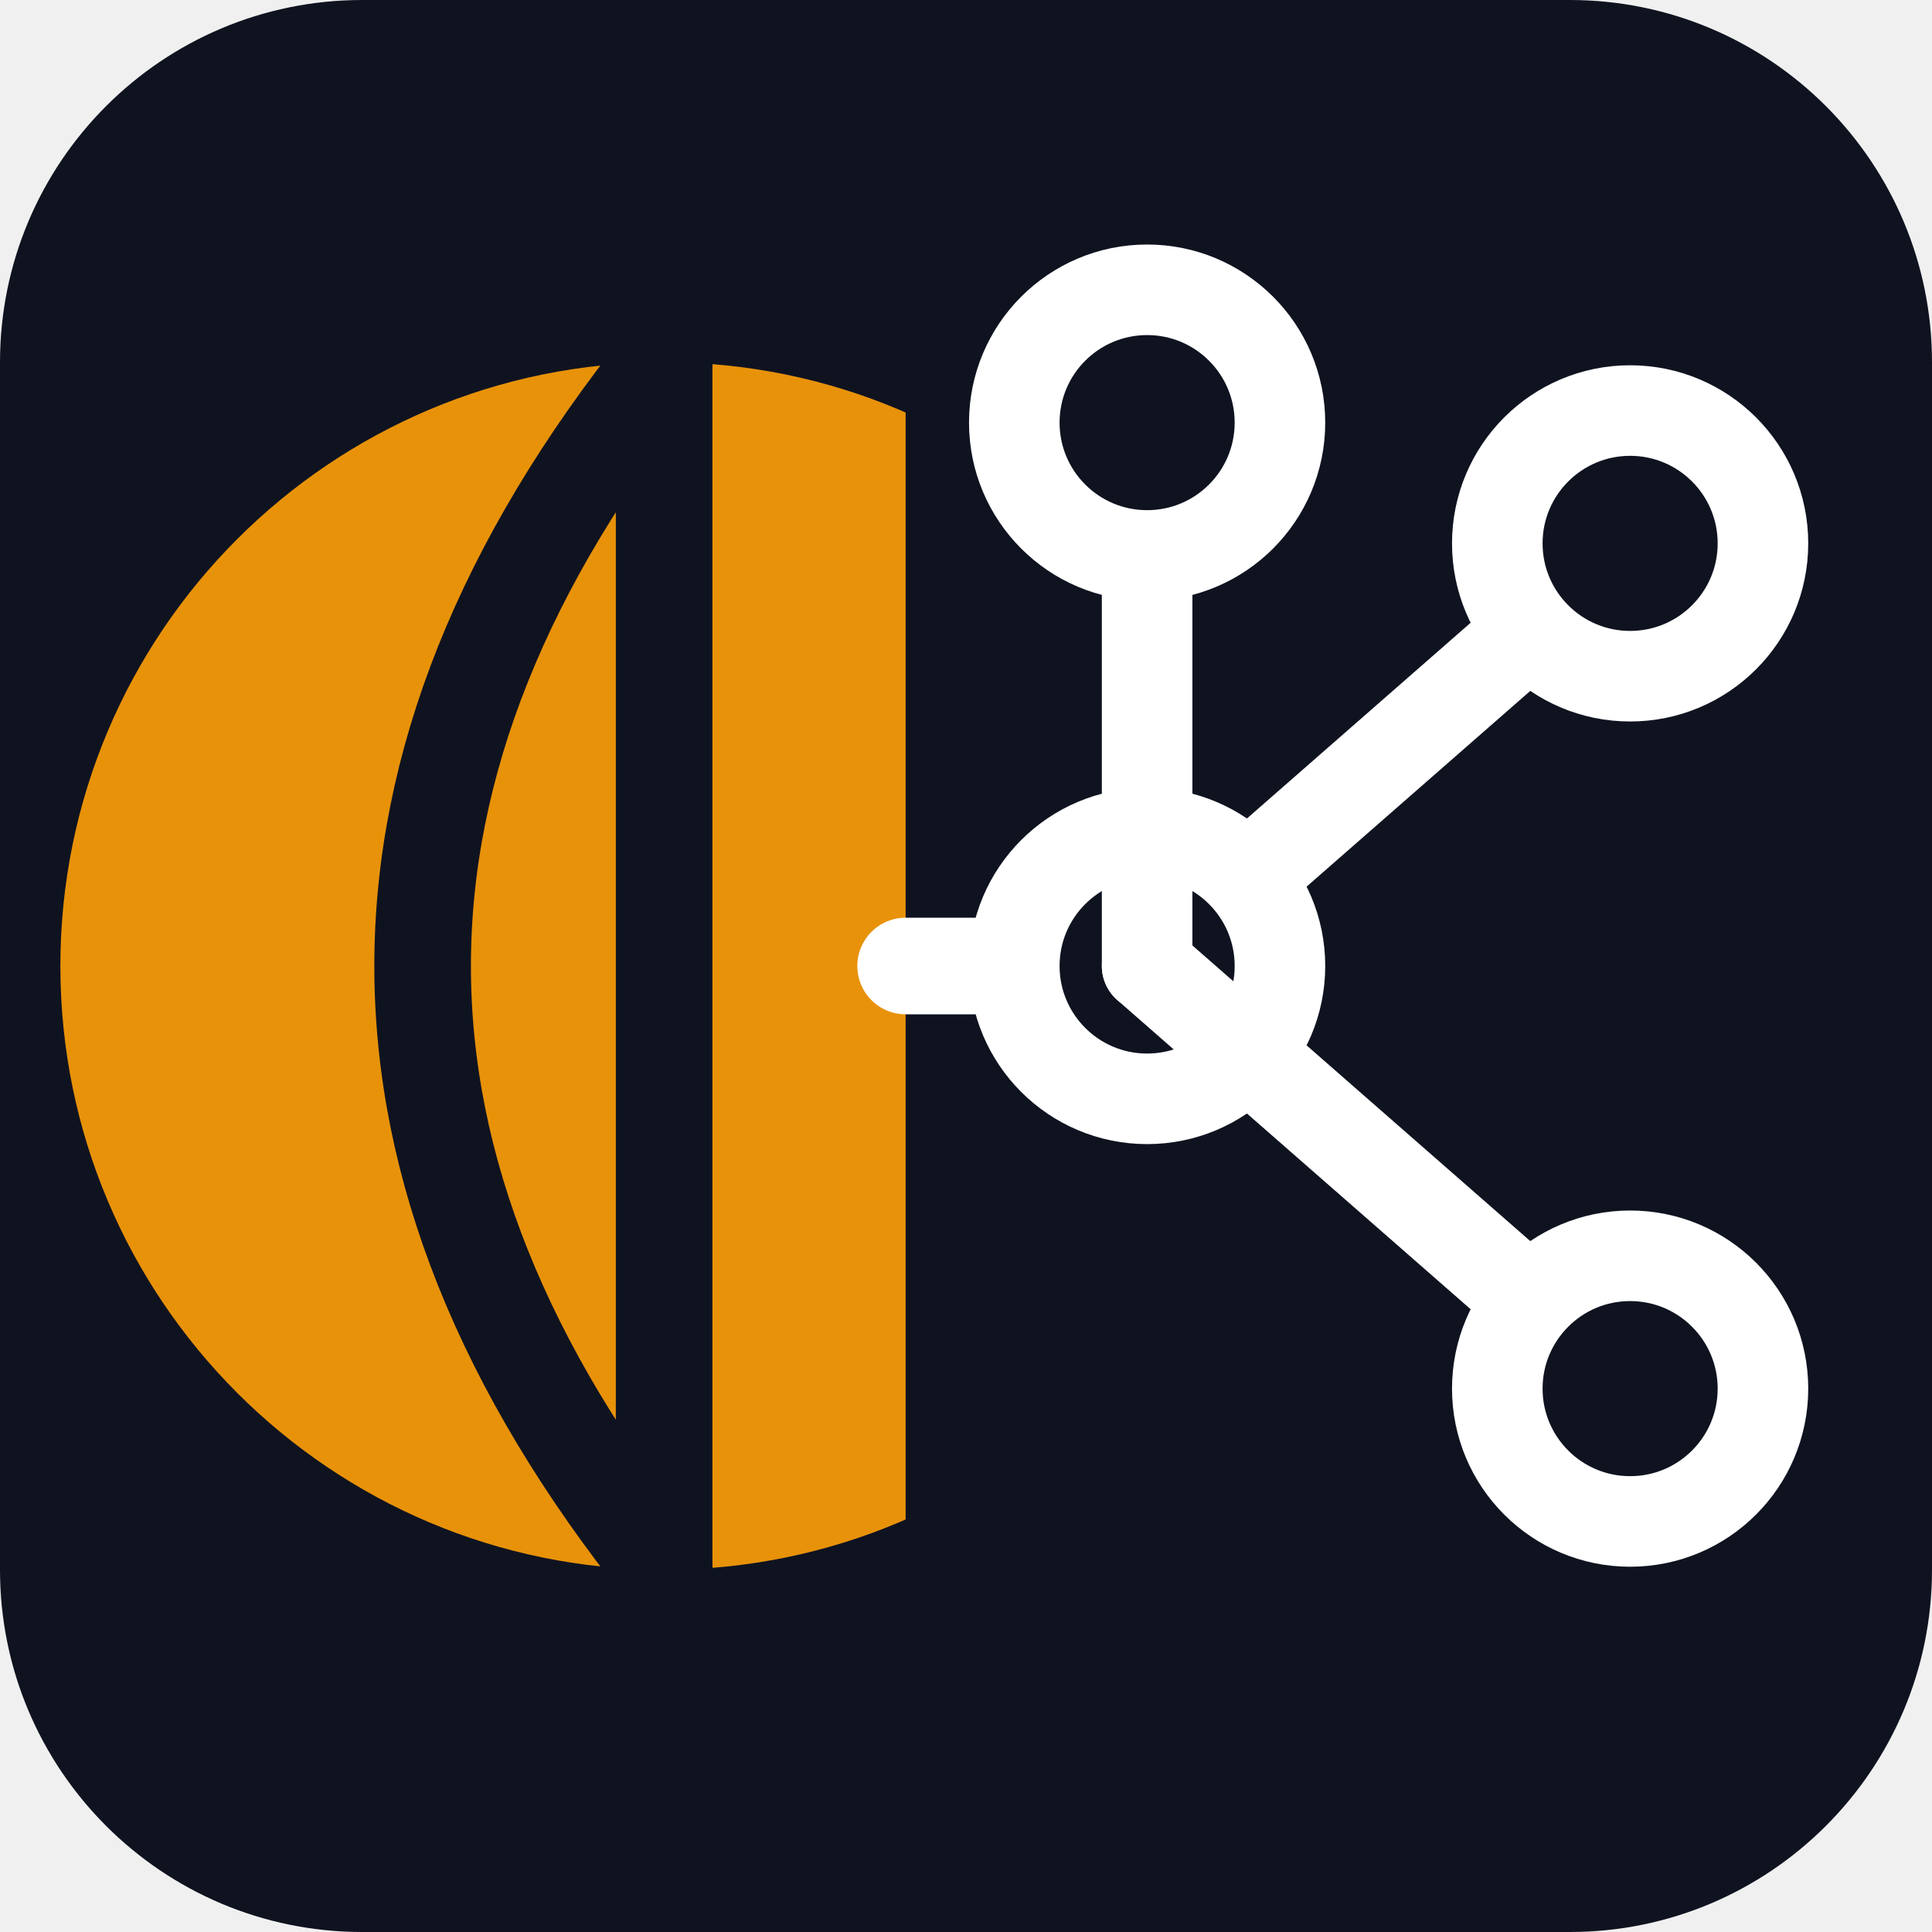
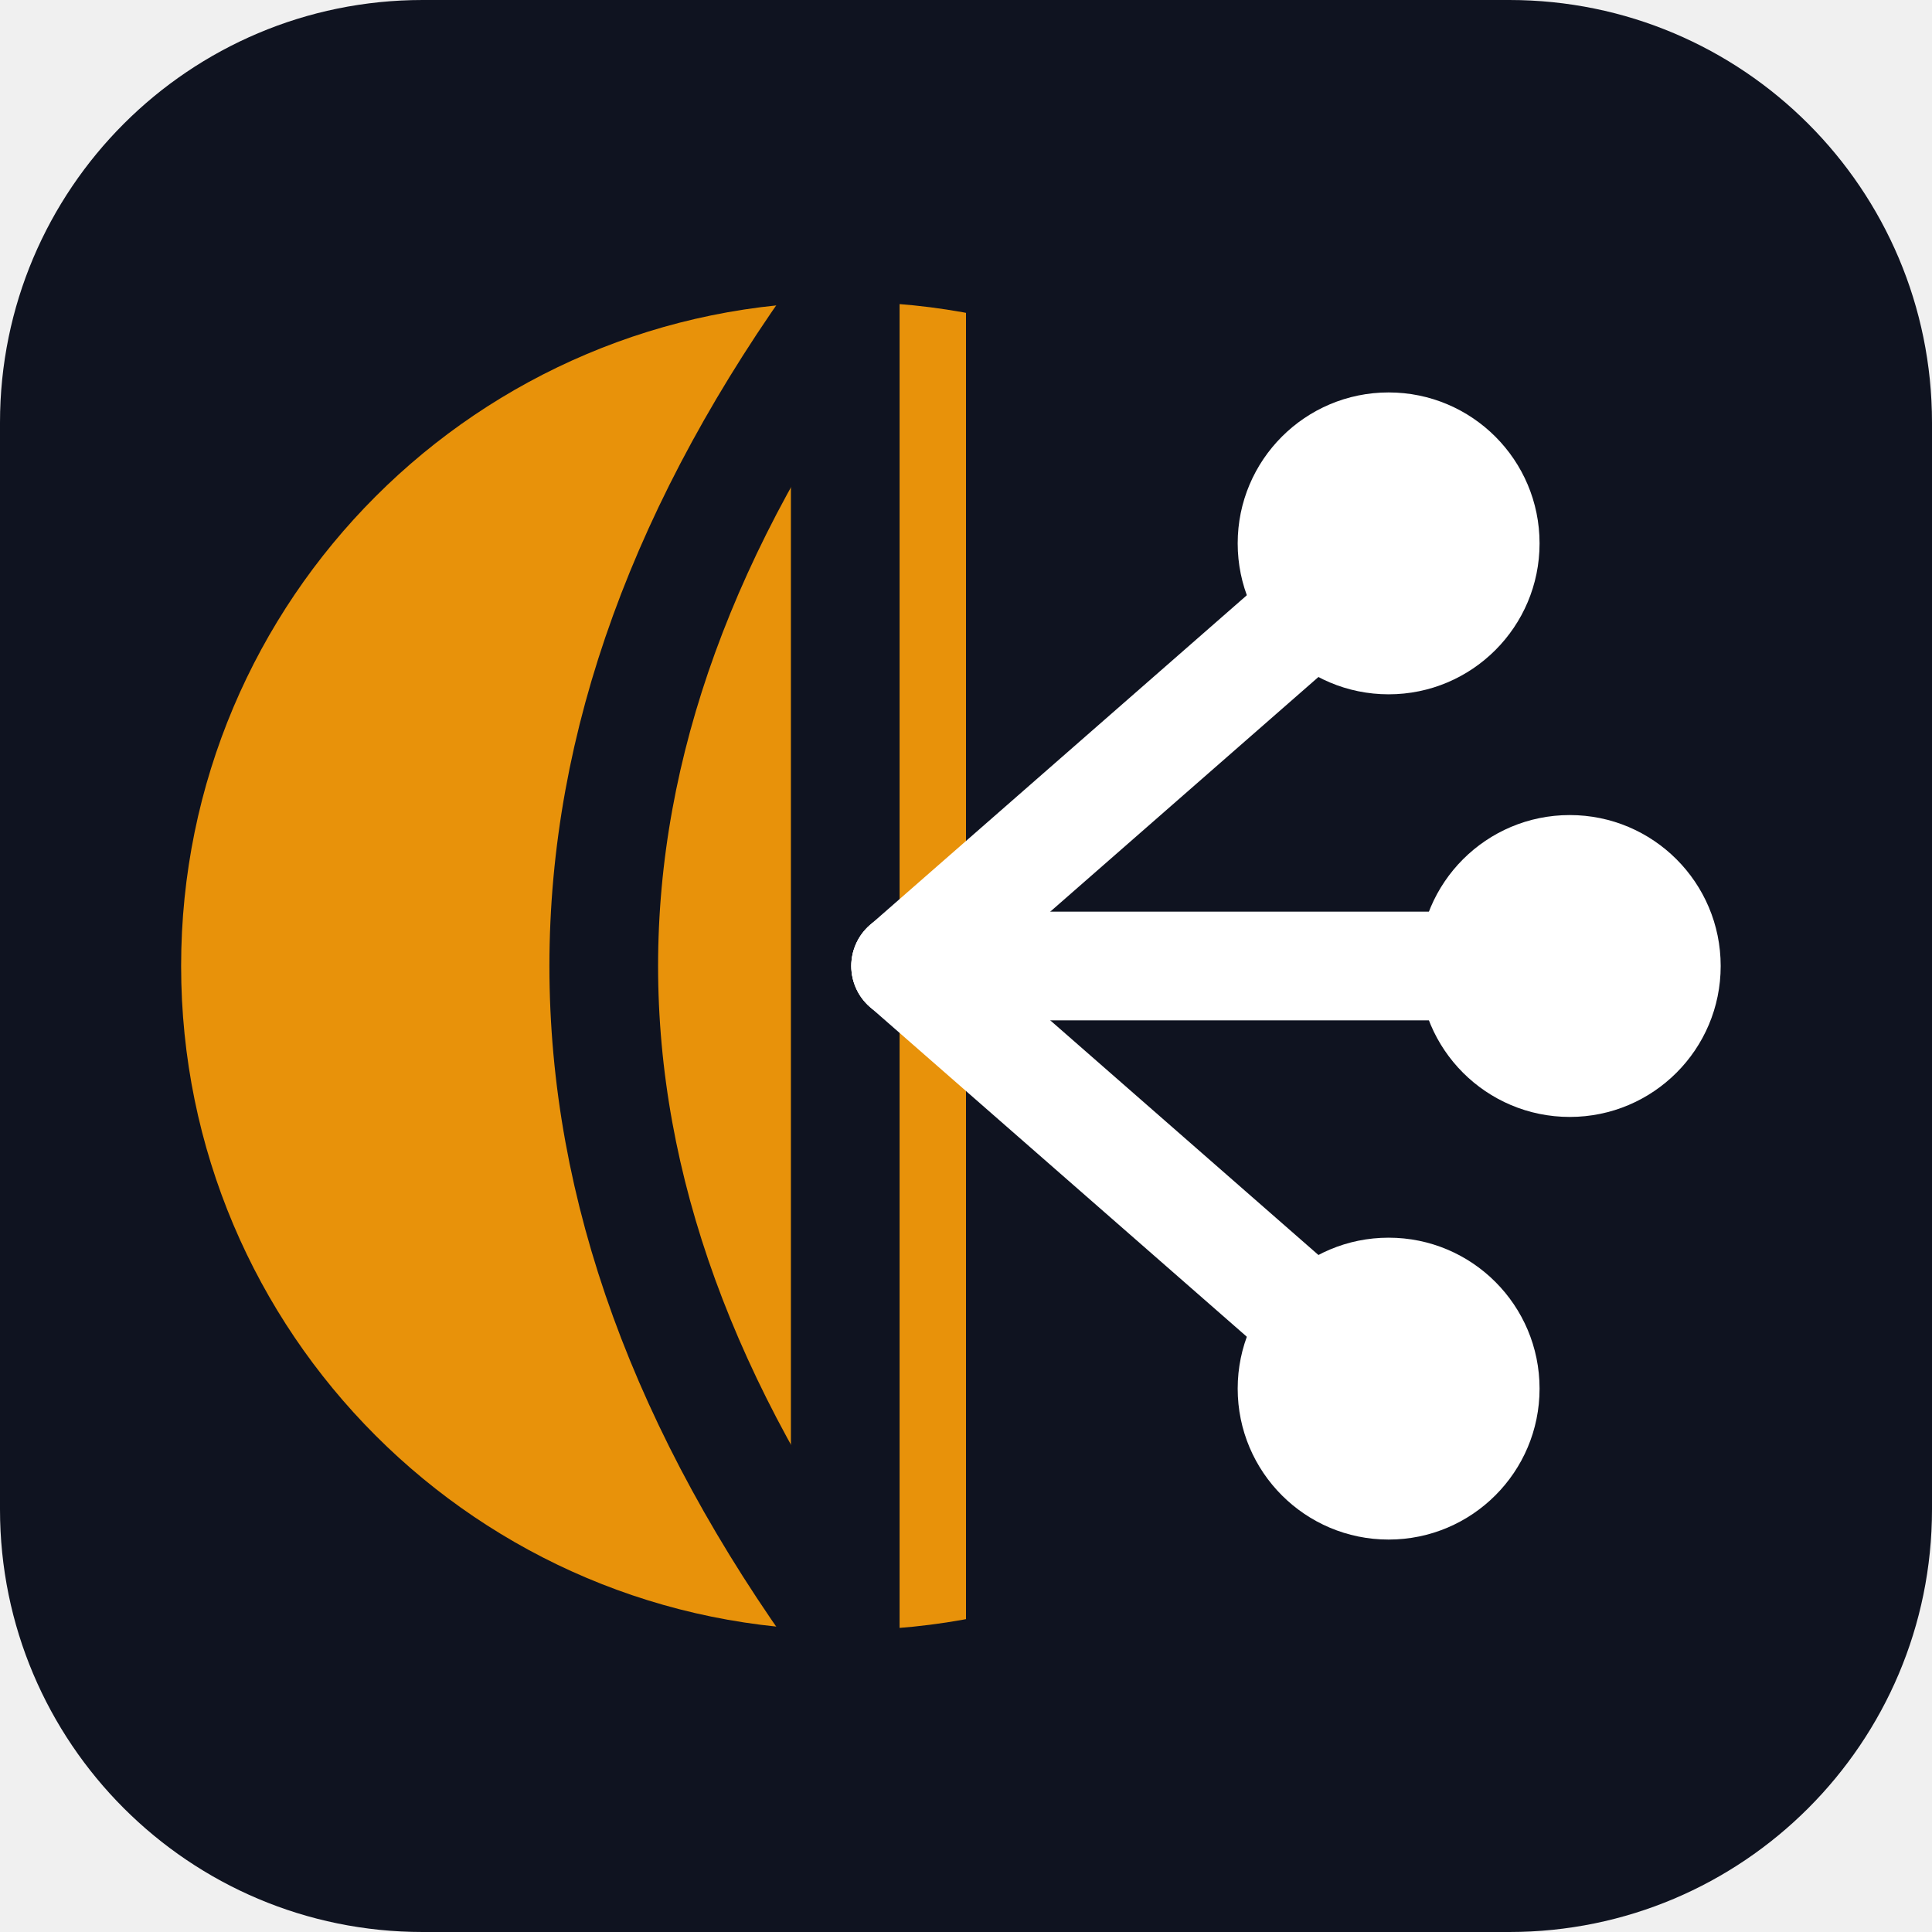
<svg xmlns="http://www.w3.org/2000/svg" viewBox="0 0 32 32">
-   <rect width="32" height="32" rx="6" fill="#0f1320" />
-   <clipPath id="lh">
-     <rect x="0" y="0" width="15" height="32" />
+   <rect width="32" height="32" rx="7" fill="#0f1320" />
+   <clipPath id="c">
+     <rect x="0" y="3" width="16" height="26" />
  </clipPath>
-   <circle cx="11" cy="16" r="10" fill="#e8920a" clip-path="url(#lh)" />
-   <line x1="11" y1="6" x2="11" y2="26" stroke="#0f1320" stroke-width="1.6" stroke-linecap="round" />
-   <path d="M11 6 Q3 16 11 26" fill="none" stroke="#0f1320" stroke-width="1.6" stroke-linecap="round" />
-   <line x1="15" y1="16" x2="19" y2="16" stroke="white" stroke-width="1.6" stroke-linecap="round" />
-   <line x1="19" y1="16" x2="27" y2="9" stroke="white" stroke-width="1.5" stroke-linecap="round" />
-   <circle cx="27" cy="9" r="2.2" fill="#0f1320" stroke="white" stroke-width="1.5" />
-   <circle cx="19" cy="16" r="2.2" fill="#0f1320" stroke="white" stroke-width="1.5" />
-   <line x1="19" y1="16" x2="27" y2="23" stroke="white" stroke-width="1.5" stroke-linecap="round" />
-   <circle cx="27" cy="23" r="2.2" fill="#0f1320" stroke="white" stroke-width="1.5" />
-   <line x1="19" y1="16" x2="19" y2="7" stroke="white" stroke-width="1.5" stroke-linecap="round" />
-   <circle cx="19" cy="7" r="2.2" fill="#0f1320" stroke="white" stroke-width="1.5" />
+   <circle cx="14" cy="16" r="11" fill="#e8920a" clip-path="url(#c)" />
+   <line x1="14" y1="5" x2="14" y2="27" stroke="#0f1320" stroke-width="1.8" stroke-linecap="round" />
+   <path d="M14 5 Q6 16 14 27" fill="none" stroke="#0f1320" stroke-width="1.8" stroke-linecap="round" />
+   <line x1="15" y1="16" x2="23" y2="9" stroke="white" stroke-width="1.8" stroke-linecap="round" />
+   <line x1="15" y1="16" x2="26" y2="16" stroke="white" stroke-width="1.8" stroke-linecap="round" />
+   <line x1="15" y1="16" x2="23" y2="23" stroke="white" stroke-width="1.8" stroke-linecap="round" />
+   <circle cx="23" cy="9" r="2.5" fill="white" />
+   <circle cx="26" cy="16" r="2.5" fill="white" />
+   <circle cx="23" cy="23" r="2.5" fill="white" />
</svg>
